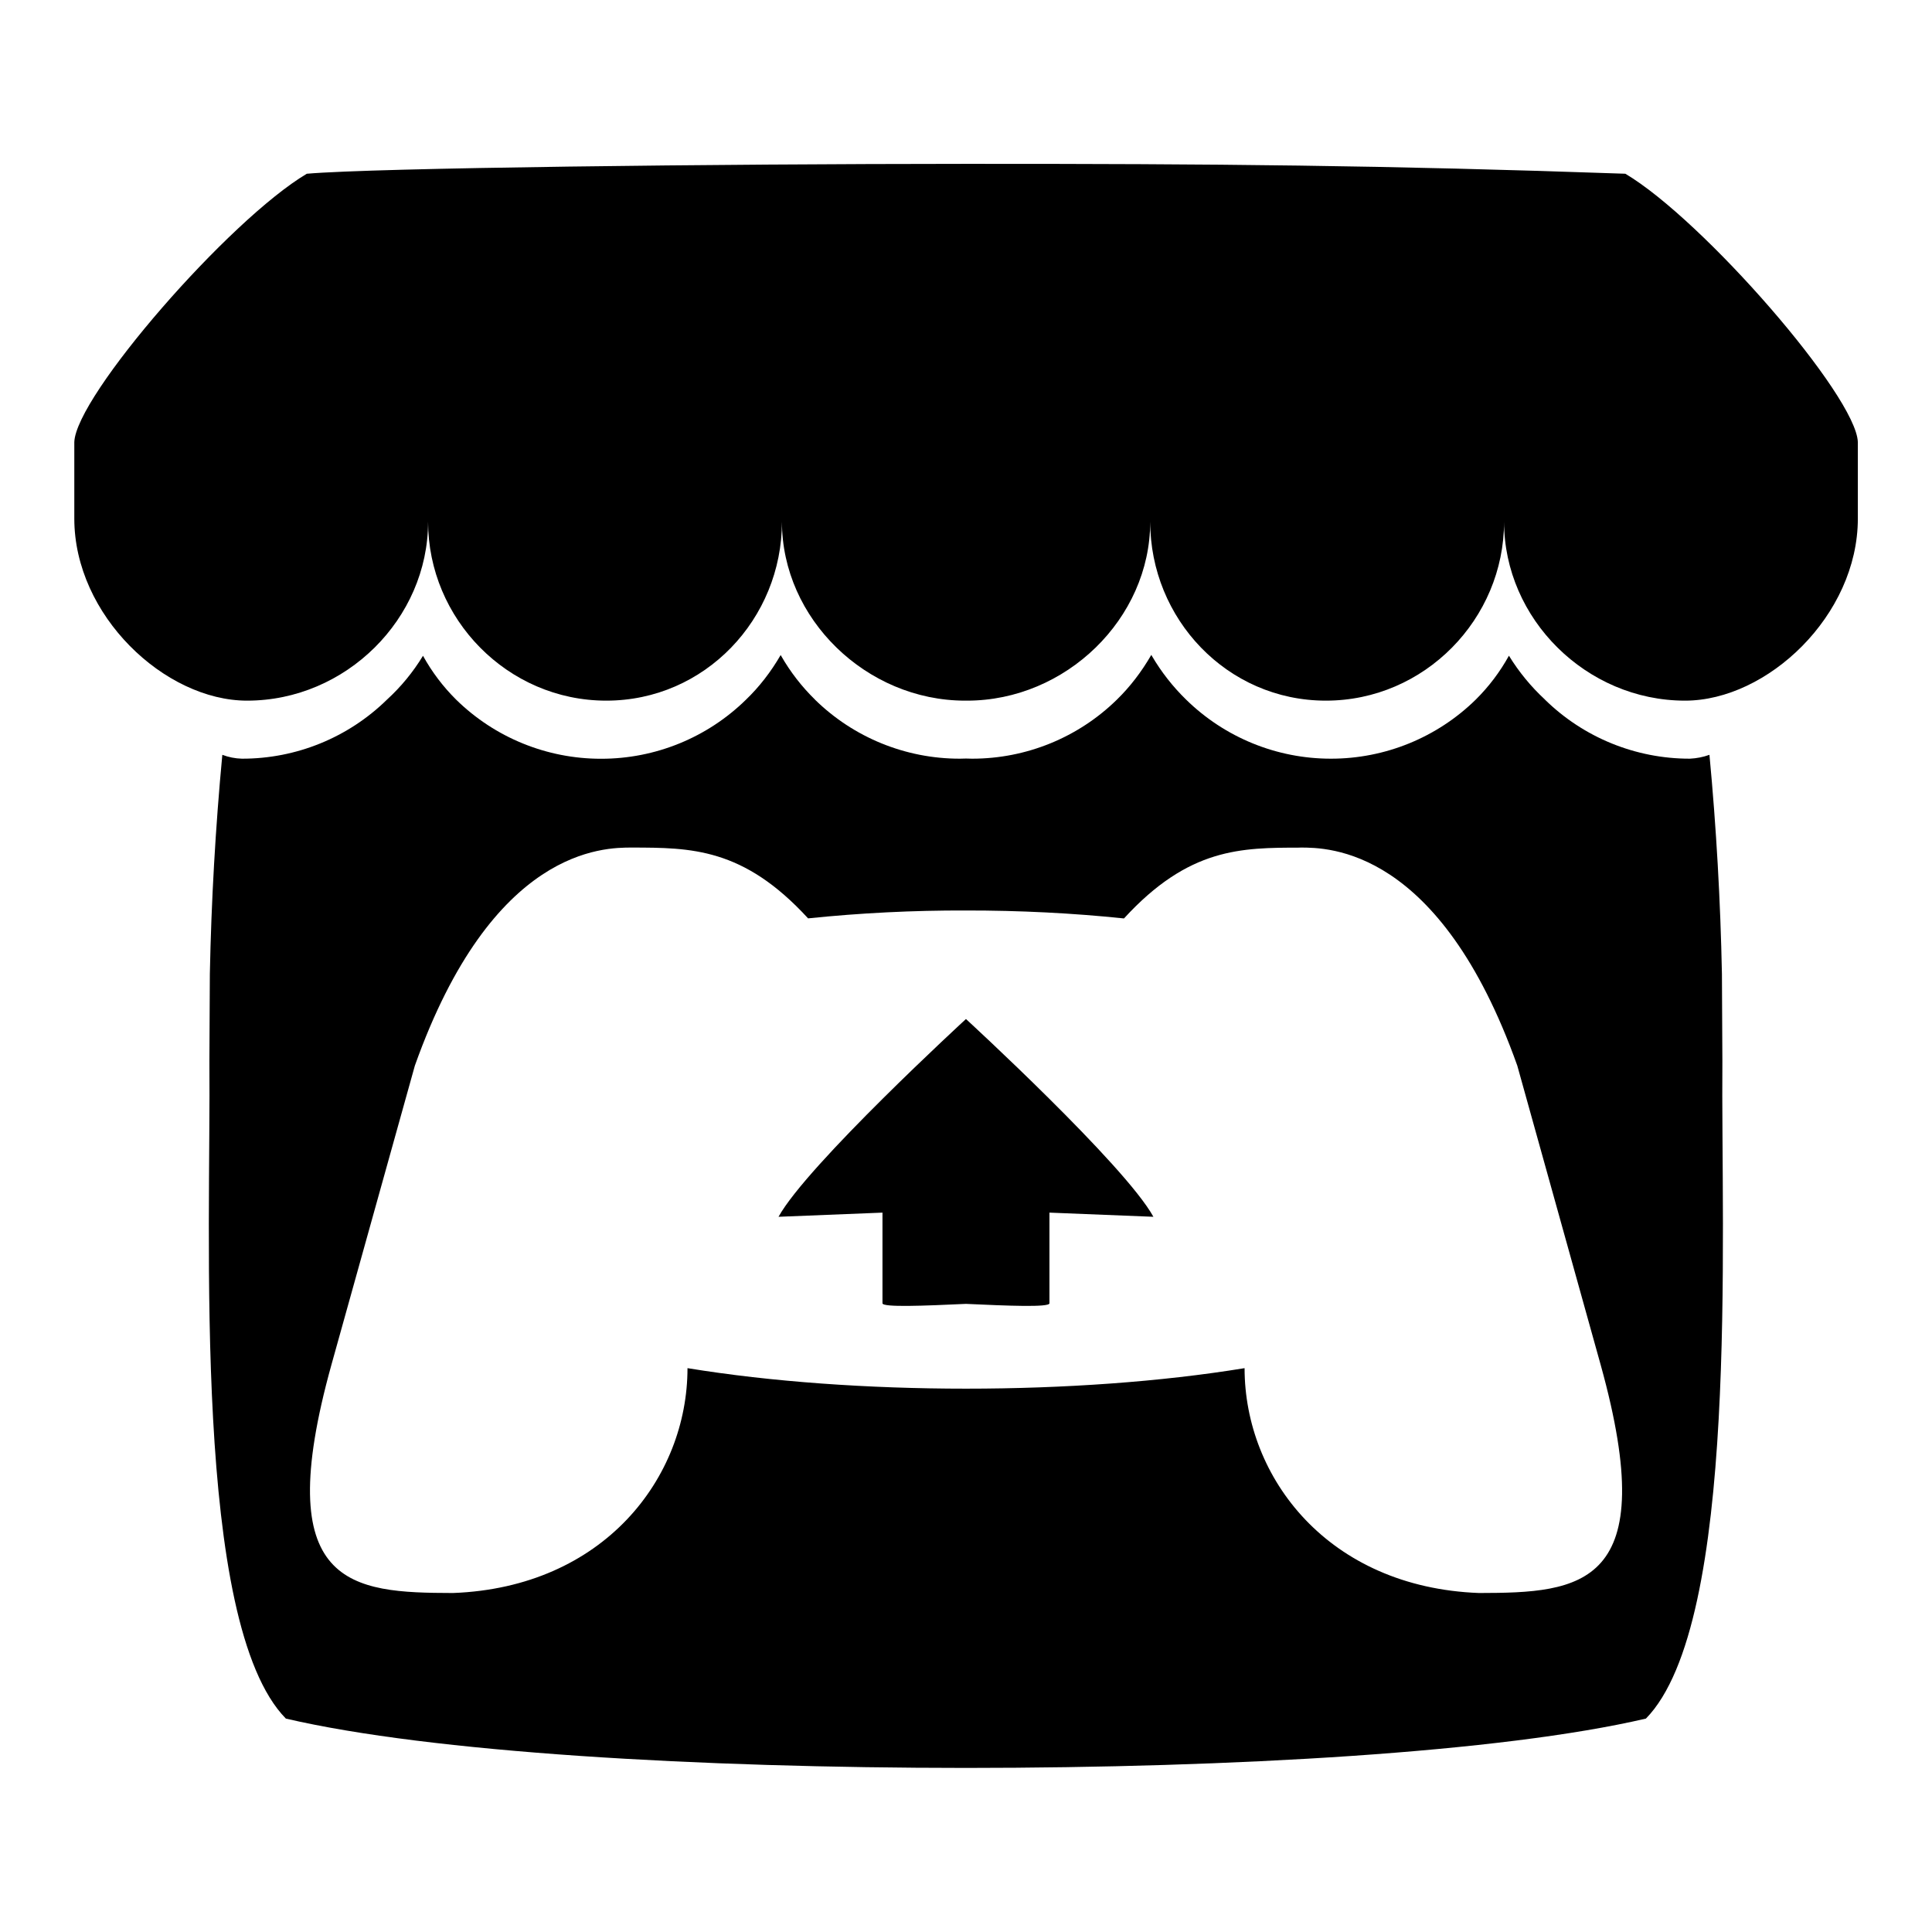
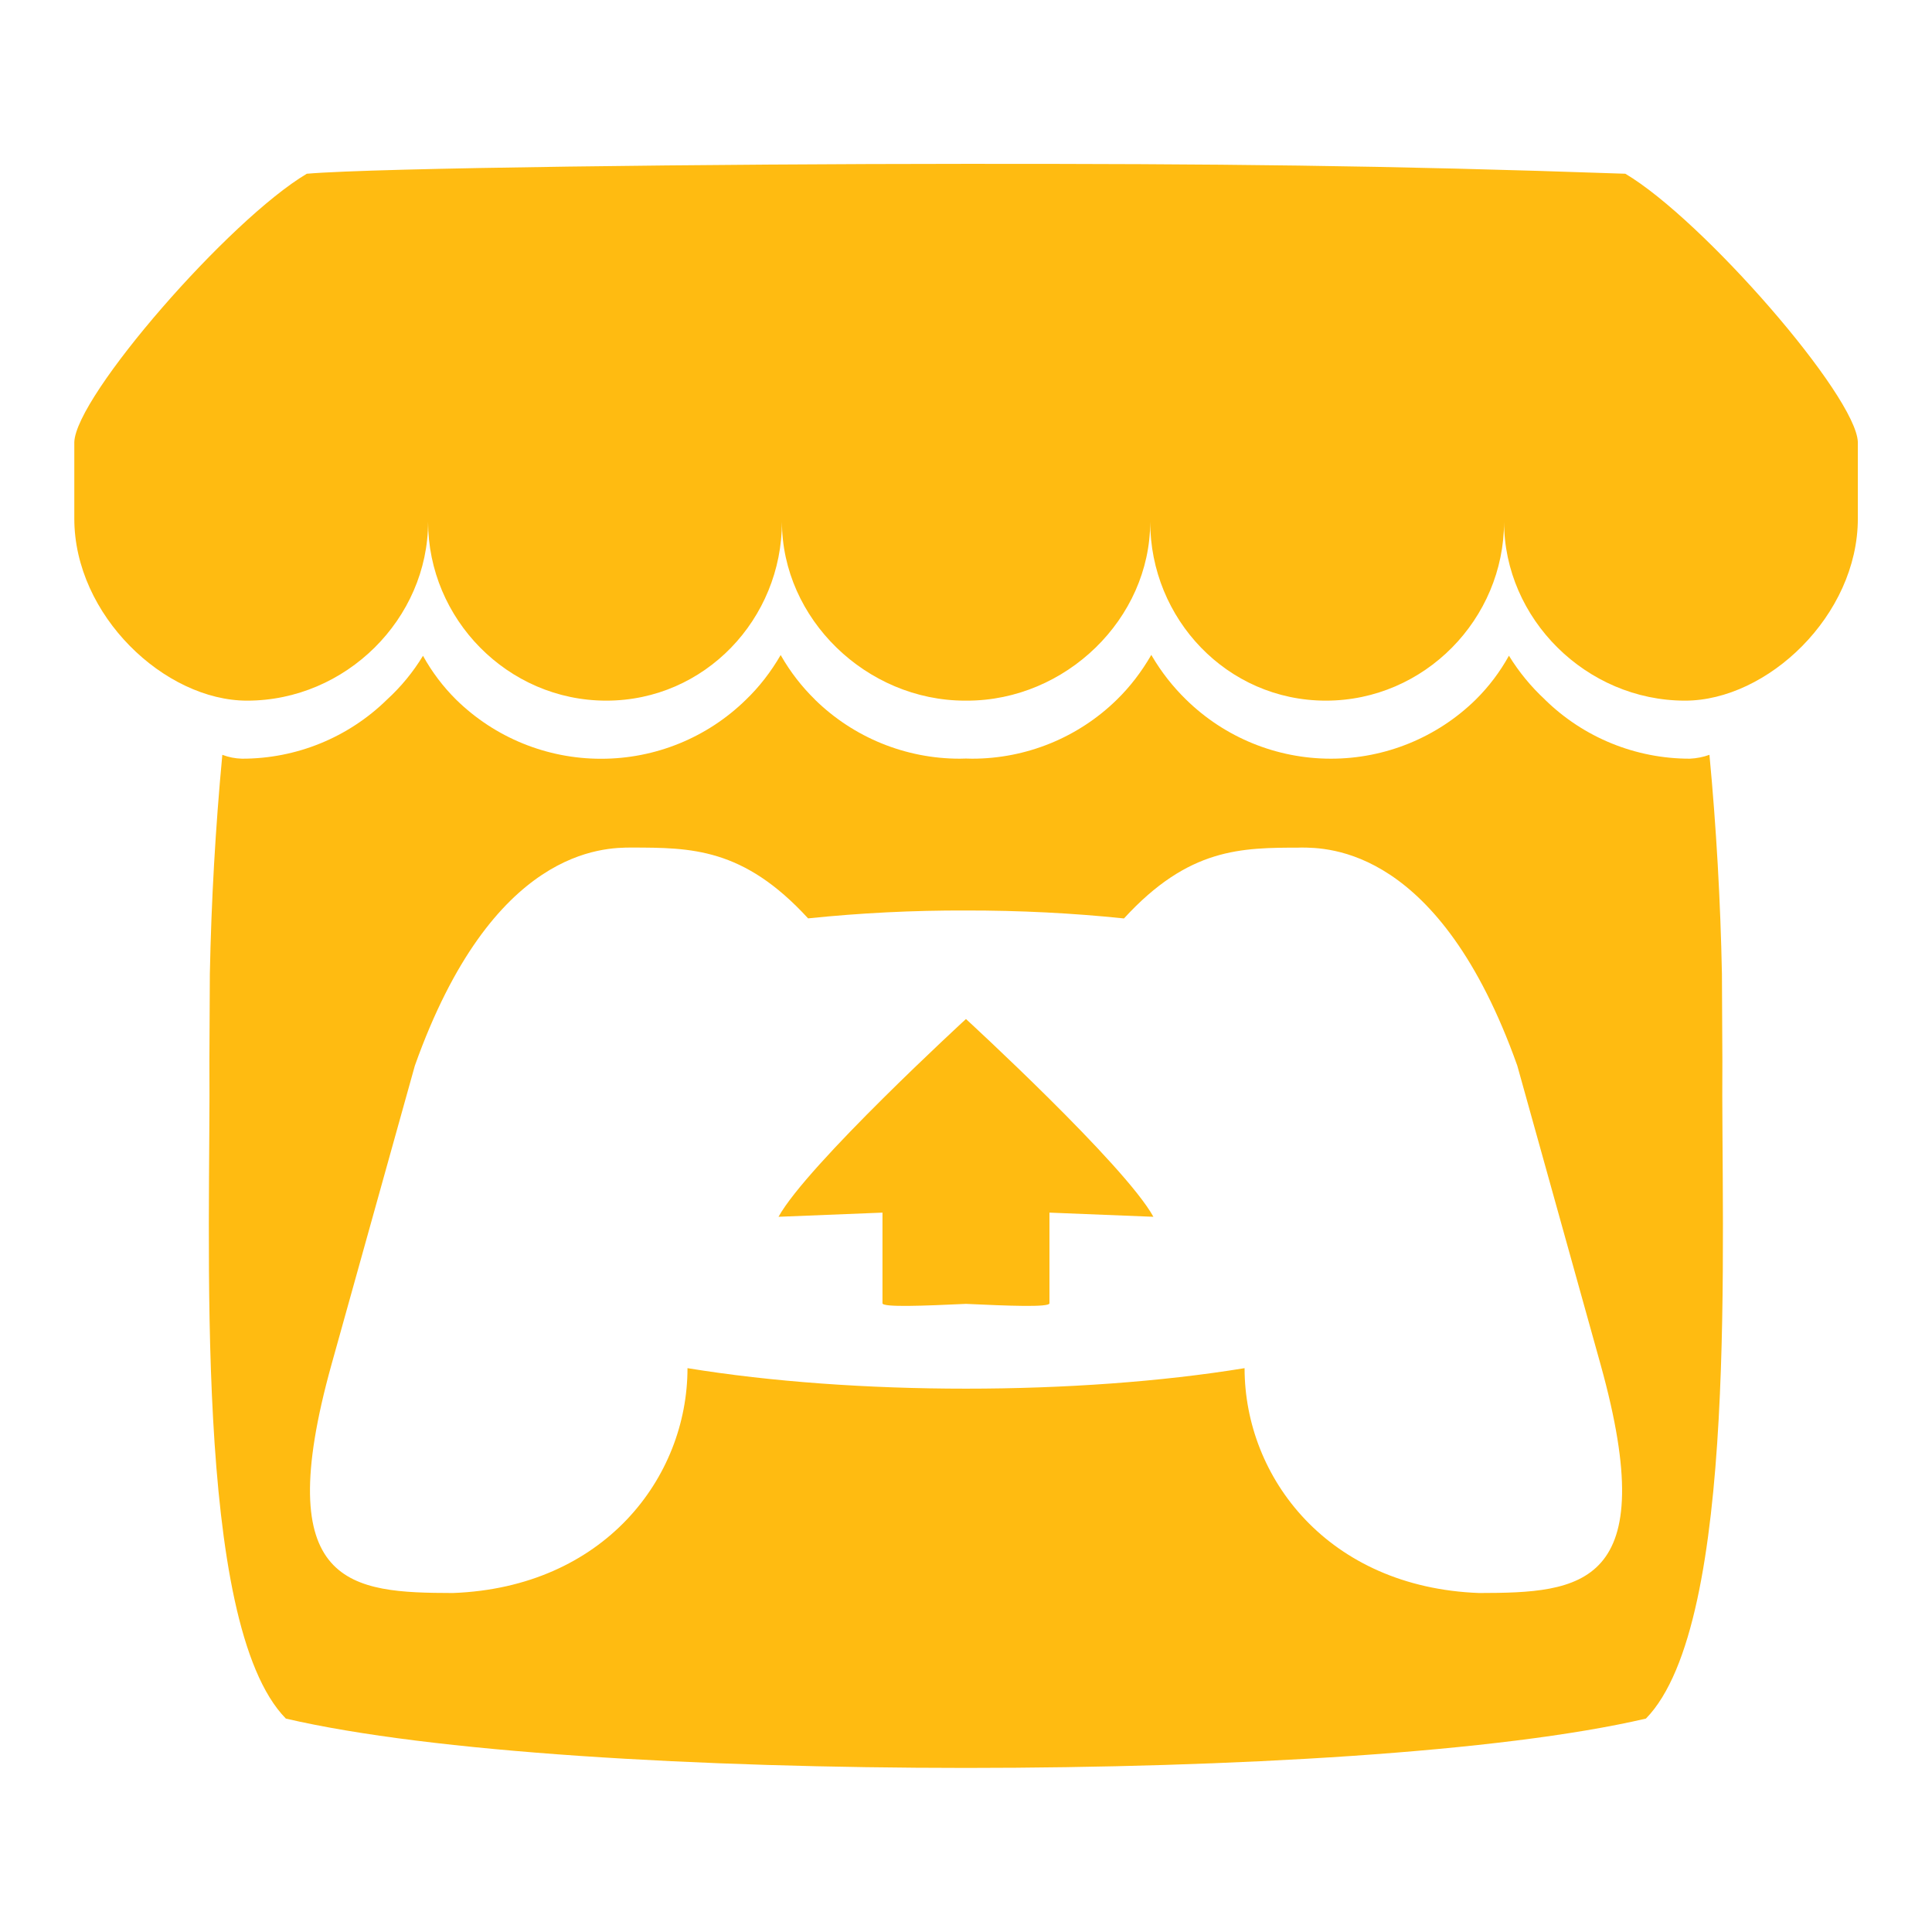
<svg xmlns="http://www.w3.org/2000/svg" width="100" height="100" viewBox="-1 -1 26 26">
-   <path d="M3.129 1.338C2.082 1.96.02 4.329 0 4.95v1.029c0 1.304 1.219 2.45 2.325 2.45 1.329 0 2.436-1.101 2.436-2.408 0 1.307 1.069 2.408 2.398 2.408s2.364-1.101 2.364-2.408c0 1.307 1.137 2.408 2.466 2.408h.024c1.329 0 2.466-1.101 2.466-2.408 0 1.307 1.035 2.408 2.364 2.408s2.398-1.101 2.398-2.408c0 1.307 1.107 2.408 2.436 2.408 1.107 0 2.325-1.146 2.325-2.45V4.95c-.02-.621-2.082-2.991-3.129-3.612-3.254-.114-5.51-.134-8.871-.133s-7.945.053-8.871.133zm6.377 6.477q-.199.343-.467.601l-.001.001a2.78 2.78 0 0 1-1.947.794h-.003a2.78 2.78 0 0 1-1.949-.795 2.6 2.6 0 0 1-.446-.59h-.001a2.7 2.7 0 0 1-.485.59 2.78 2.78 0 0 1-1.949.794h-.003a.8.8 0 0 1-.263-.052 40 40 0 0 0-.168 2.95v.004l-.006 1.167c.021 2.334-.231 7.564 1.029 8.849 1.953.455 5.546.663 9.151.664h.001c3.605-.001 7.198-.209 9.151-.664 1.26-1.285 1.008-6.516 1.029-8.849l-.006-1.167v-.004a40 40 0 0 0-.168-2.95.9.9 0 0 1-.263.052h-.002a2.78 2.78 0 0 1-1.949-.795h.001a2.8 2.8 0 0 1-.485-.59h-.001a2.6 2.6 0 0 1-.446.59 2.78 2.78 0 0 1-1.948.795h-.003a2.78 2.78 0 0 1-1.947-.795 2.8 2.8 0 0 1-.461-.589l-.007-.013q-.198.343-.463.602a2.78 2.78 0 0 1-1.949.795h-.003L12 9.208h-.001l-.08.002h-.003a2.78 2.78 0 0 1-1.949-.795h.001a2.7 2.7 0 0 1-.456-.589l-.007-.013zm-2.004 2.591h.001c.794.002 1.498 0 2.372.953A20 20 0 0 1 12 11.253h.001c.719-.001 1.437.035 2.125.107.873-.953 1.578-.952 2.372-.953h.001v-.001c.375 0 1.875 0 2.92 2.935l1.122 4.026c.832 2.995-.266 3.069-1.636 3.071-2.031-.076-3.156-1.551-3.156-3.026-1.124.184-2.436.276-3.748.276H12c-1.312 0-2.624-.092-3.748-.276 0 1.475-1.125 2.95-3.156 3.026-1.37-.003-2.468-.076-1.636-3.071l1.123-4.026c1.045-2.935 2.545-2.935 2.92-2.935zM12 12.713c-.002.002-2.138 1.964-2.523 2.662l1.399-.056v1.22c0 .057.561.034 1.123.008H12c.562.026 1.123.049 1.123-.008v-1.22l1.399.056c-.384-.698-2.523-2.662-2.523-2.662v-.001z" />
+   <path fill="#FFBB11" d="M3.129 1.338C2.082 1.96.02 4.329 0 4.95v1.029c0 1.304 1.219 2.45 2.325 2.45 1.329 0 2.436-1.101 2.436-2.408 0 1.307 1.069 2.408 2.398 2.408s2.364-1.101 2.364-2.408c0 1.307 1.137 2.408 2.466 2.408h.024c1.329 0 2.466-1.101 2.466-2.408 0 1.307 1.035 2.408 2.364 2.408s2.398-1.101 2.398-2.408c0 1.307 1.107 2.408 2.436 2.408 1.107 0 2.325-1.146 2.325-2.45V4.95c-.02-.621-2.082-2.991-3.129-3.612-3.254-.114-5.51-.134-8.871-.133s-7.945.053-8.871.133zm6.377 6.477q-.199.343-.467.601l-.001.001a2.78 2.78 0 0 1-1.947.794h-.003a2.78 2.78 0 0 1-1.949-.795 2.6 2.6 0 0 1-.446-.59h-.001a2.7 2.7 0 0 1-.485.59 2.78 2.78 0 0 1-1.949.794h-.003a.8.8 0 0 1-.263-.052 40 40 0 0 0-.168 2.95v.004l-.006 1.167c.021 2.334-.231 7.564 1.029 8.849 1.953.455 5.546.663 9.151.664h.001c3.605-.001 7.198-.209 9.151-.664 1.26-1.285 1.008-6.516 1.029-8.849l-.006-1.167v-.004a40 40 0 0 0-.168-2.95.9.9 0 0 1-.263.052h-.002a2.78 2.78 0 0 1-1.949-.795h.001a2.8 2.8 0 0 1-.485-.59h-.001a2.6 2.6 0 0 1-.446.59 2.78 2.78 0 0 1-1.948.795h-.003a2.78 2.78 0 0 1-1.947-.795 2.8 2.8 0 0 1-.461-.589l-.007-.013q-.198.343-.463.602a2.78 2.78 0 0 1-1.949.795h-.003L12 9.208h-.001l-.08.002h-.003a2.78 2.78 0 0 1-1.949-.795h.001a2.7 2.7 0 0 1-.456-.589l-.007-.013zm-2.004 2.591h.001c.794.002 1.498 0 2.372.953A20 20 0 0 1 12 11.253h.001c.719-.001 1.437.035 2.125.107.873-.953 1.578-.952 2.372-.953h.001v-.001c.375 0 1.875 0 2.92 2.935l1.122 4.026c.832 2.995-.266 3.069-1.636 3.071-2.031-.076-3.156-1.551-3.156-3.026-1.124.184-2.436.276-3.748.276H12c-1.312 0-2.624-.092-3.748-.276 0 1.475-1.125 2.95-3.156 3.026-1.37-.003-2.468-.076-1.636-3.071l1.123-4.026c1.045-2.935 2.545-2.935 2.92-2.935zM12 12.713c-.002.002-2.138 1.964-2.523 2.662l1.399-.056v1.22c0 .057.561.034 1.123.008H12c.562.026 1.123.049 1.123-.008v-1.22l1.399.056c-.384-.698-2.523-2.662-2.523-2.662v-.001z" />
</svg>
